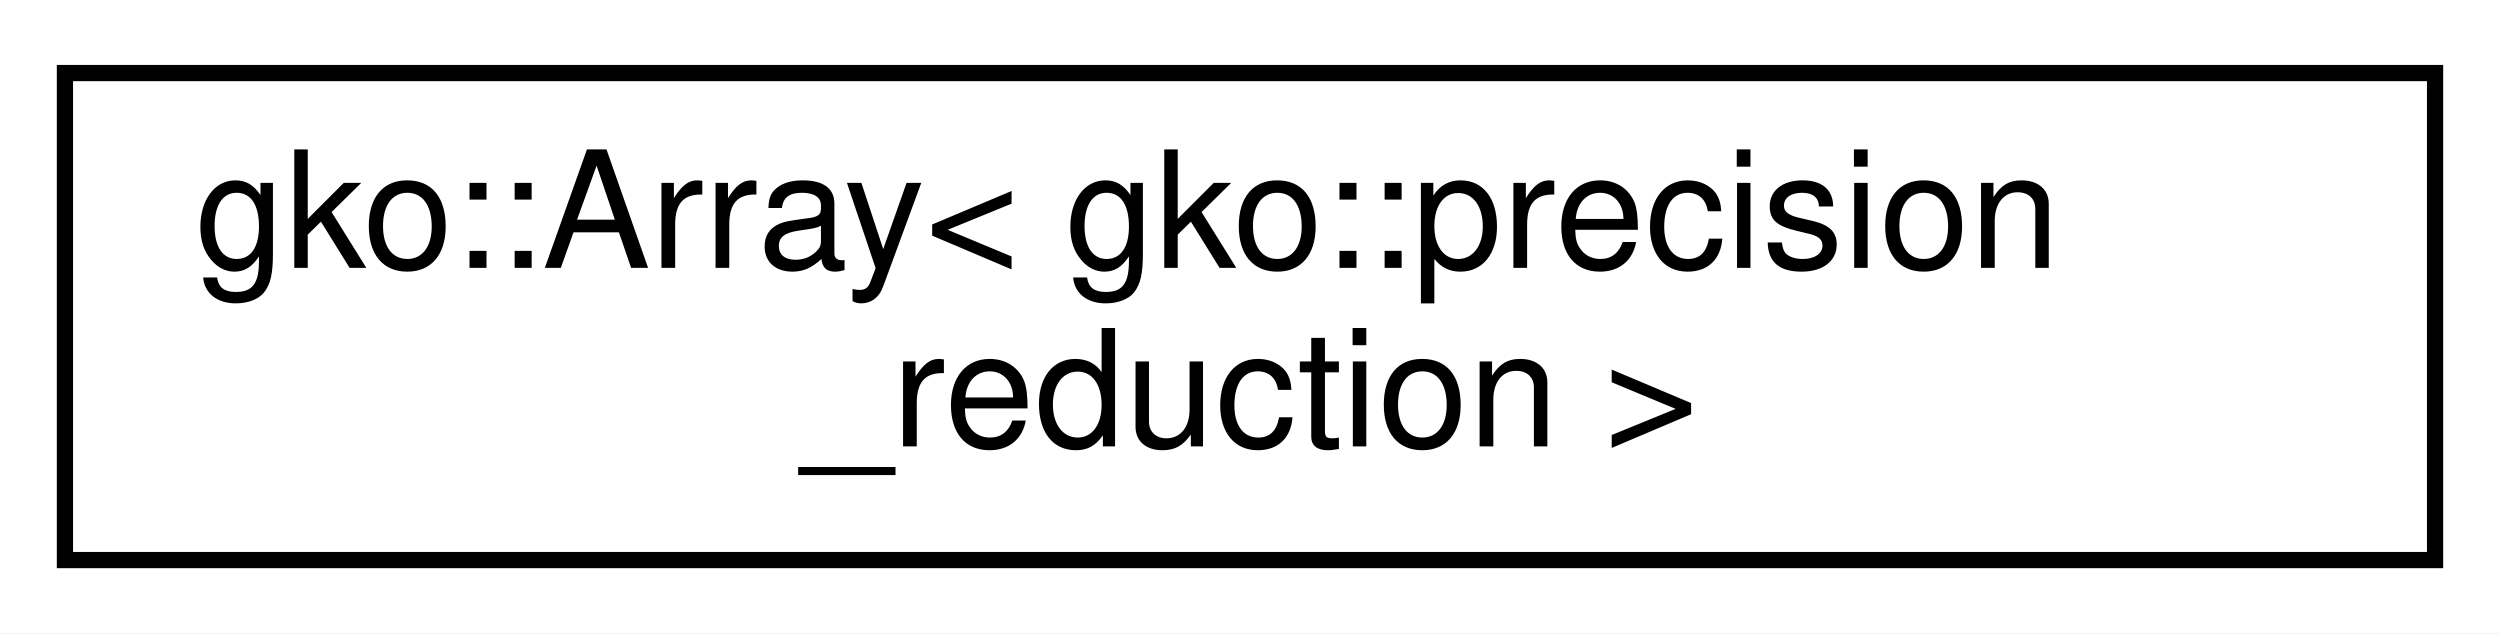
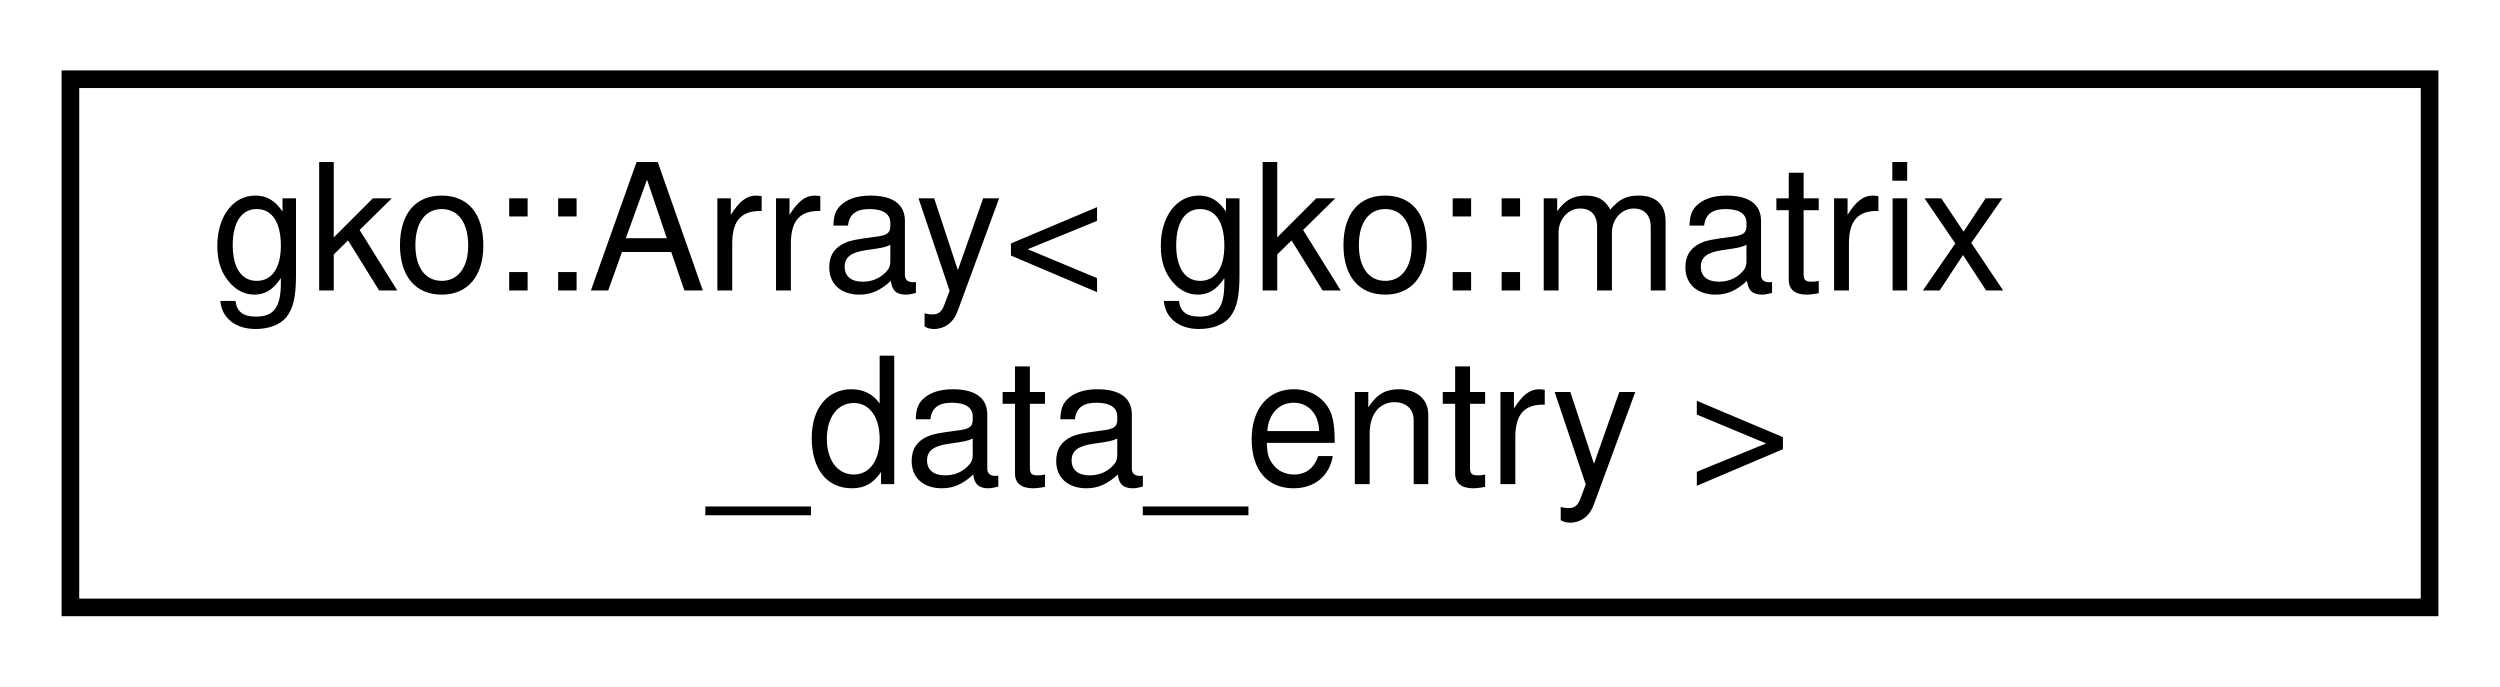
- <svg xmlns="http://www.w3.org/2000/svg" xmlns:xlink="http://www.w3.org/1999/xlink" width="154pt" height="39pt" viewBox="0.00 0.00 154.00 39.00">
+ <svg xmlns="http://www.w3.org/2000/svg" xmlns:xlink="http://www.w3.org/1999/xlink" width="142pt" height="39pt" viewBox="0.00 0.00 142.00 39.00">
  <g id="graph0" class="graph" transform="scale(1 1) rotate(0) translate(4 35)">
-     <polygon fill="#ffffff" stroke="transparent" points="-4,4 -4,-35 150,-35 150,4 -4,4" />
+     <polygon fill="#ffffff" stroke="transparent" points="-4,4 -4,-35 138,-35 138,4 -4,4" />
    <g id="node1" class="node">
      <g id="a_node1">
        <a xlink:href="classgko_1_1Array.html" target="_top" xlink:title=" ">
-           <polygon fill="#ffffff" stroke="#000000" points="0,-.5 0,-30.5 146,-30.5 146,-.5 0,-.5" />
-           <text text-anchor="start" x="8" y="-18.5" font-family="Helvetica,sans-Serif" font-size="10.00" fill="#000000">gko::Array&lt; gko::precision</text>
-           <text text-anchor="middle" x="73" y="-7.5" font-family="Helvetica,sans-Serif" font-size="10.00" fill="#000000">_reduction &gt;</text>
+           <polygon fill="#ffffff" stroke="#000000" points="0,-.5 0,-30.5 134,-30.5 134,-.5 0,-.5" />
+           <text text-anchor="start" x="8" y="-18.5" font-family="Helvetica,sans-Serif" font-size="10.00" fill="#000000">gko::Array&lt; gko::matrix</text>
+           <text text-anchor="middle" x="67" y="-7.5" font-family="Helvetica,sans-Serif" font-size="10.00" fill="#000000">_data_entry &gt;</text>
        </a>
      </g>
    </g>
  </g>
</svg>
